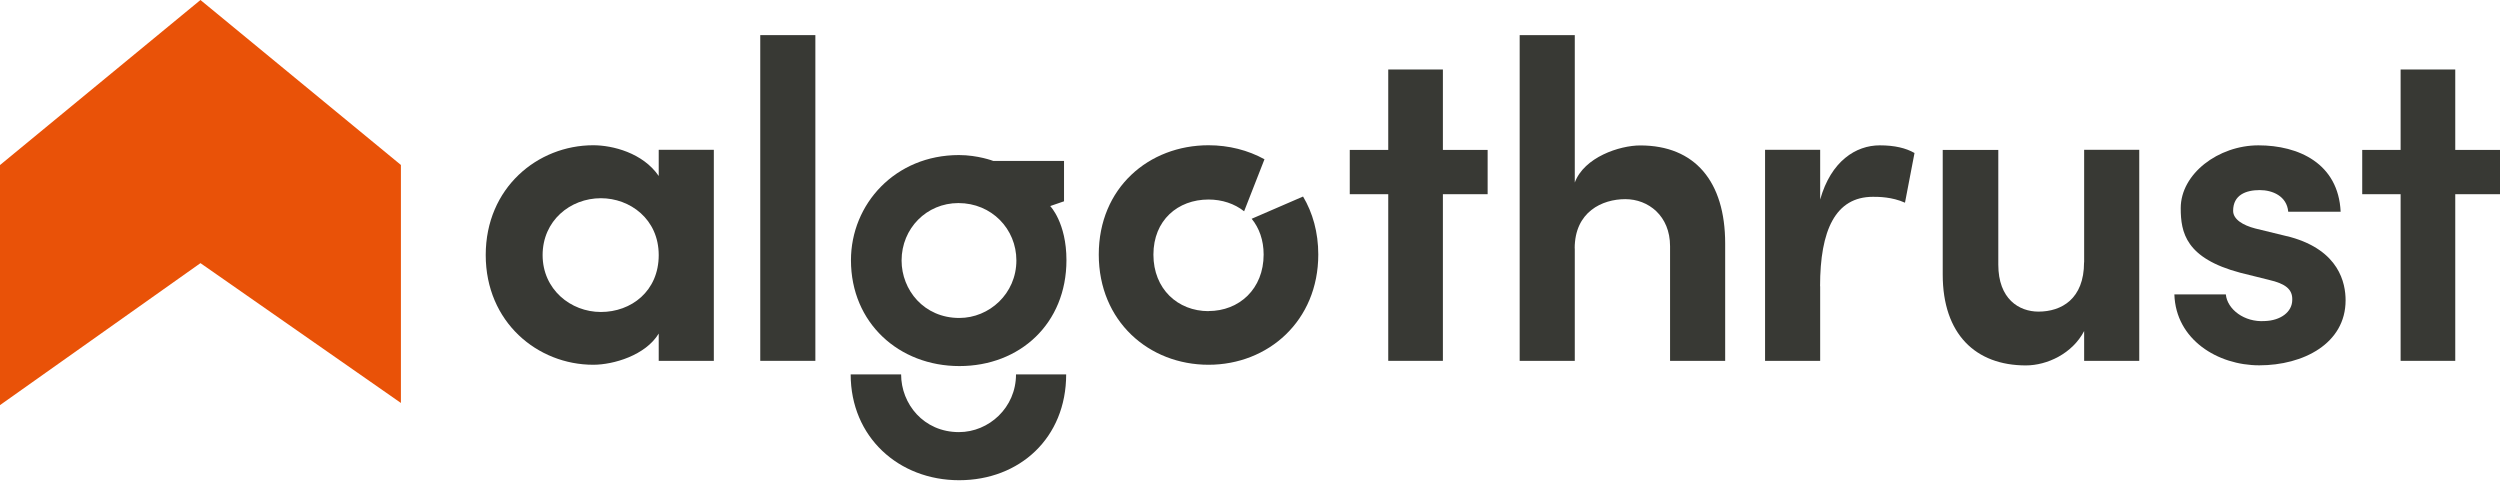
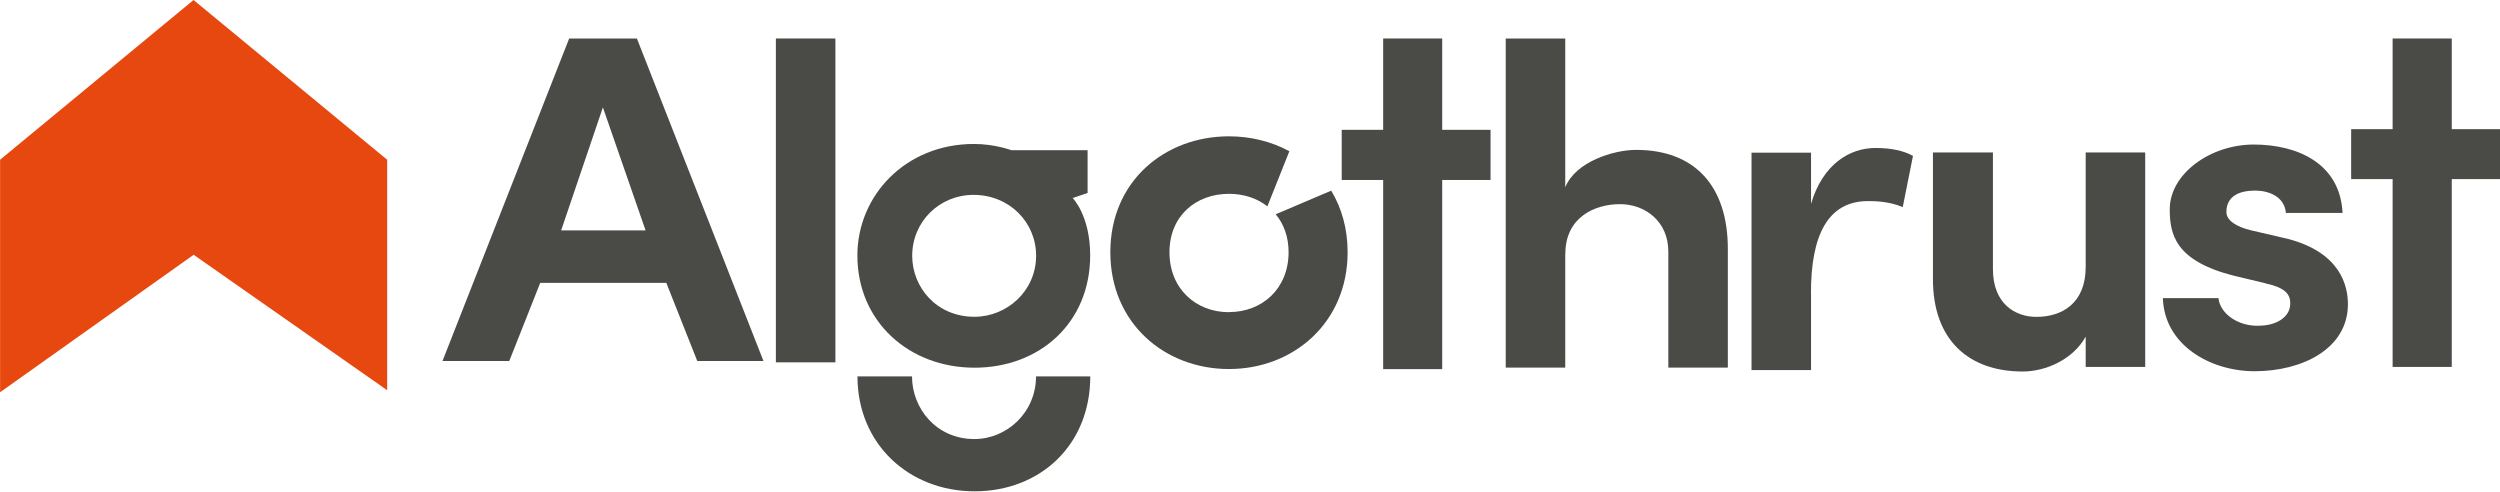
- <svg xmlns="http://www.w3.org/2000/svg" id="Layer_1" data-name="Layer 1" viewBox="0 0 267.64 51.41">
+ <svg xmlns="http://www.w3.org/2000/svg" id="Layer_1" data-name="Layer 1" viewBox="0 0 261.7 51.42">
  <defs>
    <style>
      .cls-1 {
-         fill: #e95208;
-       }
- 
-       .cls-2 {
-         fill-rule: evenodd;
+         fill: #e74810;
      }

      .cls-2, .cls-3 {
-         fill: #383934;
+         fill: #4a4a47;
+       }
+ 
+       .cls-3 {
+         fill-rule: evenodd;
      }
    </style>
  </defs>
-   <path class="cls-2" d="M70.52,38.63h5.9v-22.59h-5.9v2.8c-1.69-2.47-4.93-3.29-7.01-3.29-5.95,0-11.51,4.55-11.51,11.75s5.56,11.75,11.51,11.75c2.18,0,5.61-1.02,7.01-3.34v2.9h0ZM58.09,27.31c0-3.68,2.95-6.09,6.24-6.09,3.1,0,6.19,2.22,6.19,6.09s-2.95,6.09-6.19,6.09-6.24-2.42-6.24-6.09Z" />
-   <rect class="cls-3" x="81.39" y="3.76" width="5.9" height="34.87" />
-   <path class="cls-2" d="M129.38,33.31c-3.29,0-5.9-2.37-5.9-6.05s2.61-5.9,5.9-5.9c1.46,0,2.79.45,3.81,1.26l2.18-5.57c-1.76-.97-3.82-1.5-5.99-1.5-6.38,0-11.75,4.55-11.75,11.7s5.37,11.8,11.75,11.8,11.75-4.69,11.75-11.8c0-2.38-.6-4.48-1.63-6.21l-5.5,2.38c.8.98,1.28,2.28,1.28,3.83,0,3.68-2.61,6.05-5.9,6.05Z" />
-   <polygon class="cls-2" points="154.47 7.44 148.62 7.44 148.62 16.05 144.5 16.05 144.5 20.79 148.62 20.79 148.62 38.63 154.47 38.63 154.47 20.79 159.26 20.79 159.26 16.05 154.47 16.05 154.47 7.44" />
-   <path class="cls-2" d="M168.58,26.59c0-3.92,2.95-5.27,5.42-5.27s4.79,1.79,4.79,5.03v12.28h5.9v-12.57c0-6.63-3.24-10.49-9.09-10.49-2.22,0-6,1.26-7.01,3.97V3.76h-5.9v34.87h5.9v-12.04Z" />
-   <path class="cls-2" d="M194.85,30.65c0-6,1.64-9.58,5.66-9.58.58,0,2.03,0,3.43.63l1.02-5.32c-.92-.53-2.13-.82-3.72-.82-2.56,0-5.22,1.69-6.38,5.8v-5.32h-5.9v22.59h5.9v-7.98Z" />
-   <path class="cls-2" d="M223.11,28.09c0,3.92-2.42,5.27-4.88,5.27-2.08,0-4.3-1.35-4.3-5.03v-12.28h-5.95v13.35c0,6.38,3.53,9.72,8.9,9.72,2.27,0,4.98-1.26,6.24-3.68v3.19h5.9v-22.59h-5.9v12.04Z" />
-   <path class="cls-2" d="M242.93,29.97c1.69.39,2.51.97,2.47,2.13,0,1.31-1.26,2.22-2.95,2.27-2.18.15-4.01-1.26-4.16-2.85h-5.51c.15,4.84,4.64,7.59,9.09,7.59,4.69,0,9.24-2.32,9.24-6.96,0-1.84-.68-5.32-5.9-6.77l-3.77-.92c-1.31-.34-2.37-.97-2.37-1.89,0-1.69,1.35-2.22,2.85-2.22,1.35,0,2.9.63,3.05,2.32h5.61c-.24-5.17-4.5-7.11-8.8-7.11s-8.32,3.05-8.32,6.72c0,2.61.53,5.37,6.38,6.92l3.1.77Z" />
-   <polygon class="cls-2" points="262.85 7.44 257 7.44 257 16.05 252.89 16.05 252.89 20.79 257 20.79 257 38.63 262.85 38.63 262.85 20.79 267.64 20.79 267.64 16.05 262.85 16.05 262.85 7.44" />
-   <path class="cls-2" d="M102.66,16.6c-6.83,0-11.56,5.25-11.56,11.26,0,6.71,5.14,11.33,11.61,11.33s11.46-4.54,11.46-11.34c0-4.01-1.74-5.79-1.74-5.79l1.48-.51v-4.32h-7.57s-1.64-.63-3.69-.63h0ZM102.6,21.74c3.57,0,6.21,2.78,6.21,6.14,0,3.56-2.9,6.16-6.11,6.16-3.79,0-6.18-3-6.18-6.15,0-3.45,2.69-6.15,6.08-6.15h0Z" />
-   <path class="cls-2" d="M108.77,40.08c0,3.56-2.9,6.18-6.11,6.18-3.79,0-6.19-3.03-6.19-6.18h-5.4c0,6.71,5.14,11.33,11.61,11.33s11.46-4.52,11.46-11.33h-5.37Z" />
-   <path class="cls-1" d="M21.46,0c7.15,5.89,14.3,11.77,21.46,17.66v25.48c-7.15-4.99-14.3-9.98-21.46-14.97-7.15,5.07-14.3,10.13-21.46,15.2v-25.7C7.15,11.77,14.3,5.89,21.46,0Z" />
+   <path class="cls-1" d="M20.26,0c6.63,5.47,13.26,10.94,19.89,16.41.13.1.25.21.38.31v24.13c-6.75-4.73-13.51-9.45-20.26-14.18-6.75,4.8-13.51,9.59-20.26,14.39v-24.34C6.75,11.15,13.51,5.57,20.26,0Z" />
+   <rect class="cls-2" x="81.22" y="4.03" width="6.23" height="33.9" />
+   <path class="cls-3" d="M128.65,32.68c-3.47,0-6.23-2.46-6.23-6.27s2.76-6.12,6.23-6.12c1.54,0,2.94.46,4.02,1.31l2.3-5.77c-1.86-1.01-4.03-1.56-6.32-1.56-6.74,0-12.42,4.71-12.42,12.13s5.67,12.23,12.42,12.23,12.42-4.86,12.42-12.23c0-2.47-.63-4.64-1.72-6.44l-5.81,2.47c.85,1.02,1.35,2.37,1.35,3.97,0,3.81-2.76,6.27-6.23,6.27Z" />
+   <polygon class="cls-3" points="150.97 4.03 144.79 4.03 144.79 13.59 140.45 13.59 140.45 18.84 144.79 18.84 144.79 38.64 150.97 38.64 150.97 18.84 156.03 18.84 156.03 13.59 150.97 13.59 150.97 4.03" />
+   <path class="cls-3" d="M163.86,26.58c0-3.87,3.12-5.21,5.72-5.21s5.06,1.77,5.06,4.97v12.14h6.23v-12.42c0-6.55-3.42-10.37-9.61-10.37-2.35,0-6.34,1.24-7.41,3.92V4.03h-6.23v34.45h6.23v-11.9Z" />
+   <path class="cls-3" d="M189.57,30.7c0-6.04,1.74-9.65,5.98-9.65.61,0,2.15,0,3.63.63l1.07-5.36c-.97-.54-2.25-.83-3.93-.83-2.71,0-5.52,1.71-6.74,5.85v-5.36h-6.23v22.76h6.23v-8.04Z" />
+   <path class="cls-3" d="M218.33,27.93c0,3.89-2.55,5.24-5.16,5.24-2.2,0-4.55-1.35-4.55-5v-12.21h-6.28v13.27c0,6.35,3.73,9.66,9.4,9.66,2.4,0,5.26-1.25,6.59-3.65v3.17h6.23V15.96h-6.23v11.97Z" />
+   <path class="cls-3" d="M237.13,29.66c1.79.39,2.66.97,2.61,2.14,0,1.32-1.33,2.24-3.12,2.29-2.3.15-4.24-1.27-4.39-2.88h-5.82c.15,4.87,4.9,7.65,9.61,7.65,4.96,0,9.76-2.34,9.76-7.02,0-1.85-.72-5.36-6.23-6.82l-3.99-.93c-1.38-.34-2.5-.97-2.5-1.9,0-1.71,1.43-2.24,3.01-2.24,1.43,0,3.07.63,3.22,2.34h5.93c-.26-5.21-4.75-7.16-9.3-7.16s-8.79,3.07-8.79,6.77c0,2.63.56,5.41,6.74,6.97l3.27.78Z" />
+   <polygon class="cls-3" points="256.65 4.03 250.46 4.03 250.46 13.52 246.12 13.52 246.12 18.75 250.46 18.75 250.46 38.41 256.65 38.41 256.65 18.75 261.7 18.75 261.7 13.52 256.65 13.52 256.65 4.03" />
+   <path class="cls-3" d="M101.96,15.07c-7.21,0-12.21,5.44-12.21,11.67,0,6.95,5.43,11.75,12.26,11.75s12.11-4.7,12.11-11.76c0-4.16-1.83-6-1.83-6l1.56-.53v-4.48h-7.99s-1.73-.65-3.9-.65h0ZM101.9,20.4c3.78,0,6.56,2.88,6.56,6.37,0,3.69-3.06,6.39-6.45,6.39-4,0-6.52-3.11-6.52-6.38,0-3.58,2.85-6.38,6.42-6.38h0Z" />
+   <path class="cls-3" d="M108.45,39.4c0,3.78-3.06,6.56-6.45,6.56-4,0-6.53-3.22-6.53-6.56h-5.71c0,7.12,5.43,12.03,12.26,12.03s12.11-4.8,12.11-12.03h-5.68Z" />
+   <path class="cls-2" d="M69.75,29.61h-13.2l-3.24,8.18h-6.99L59.58,4.03h7.09l13.25,33.76h-6.93l-3.24-8.18ZM58.75,24.12h8.83l-4.47-12.88-4.37,12.88Z" />
</svg>
